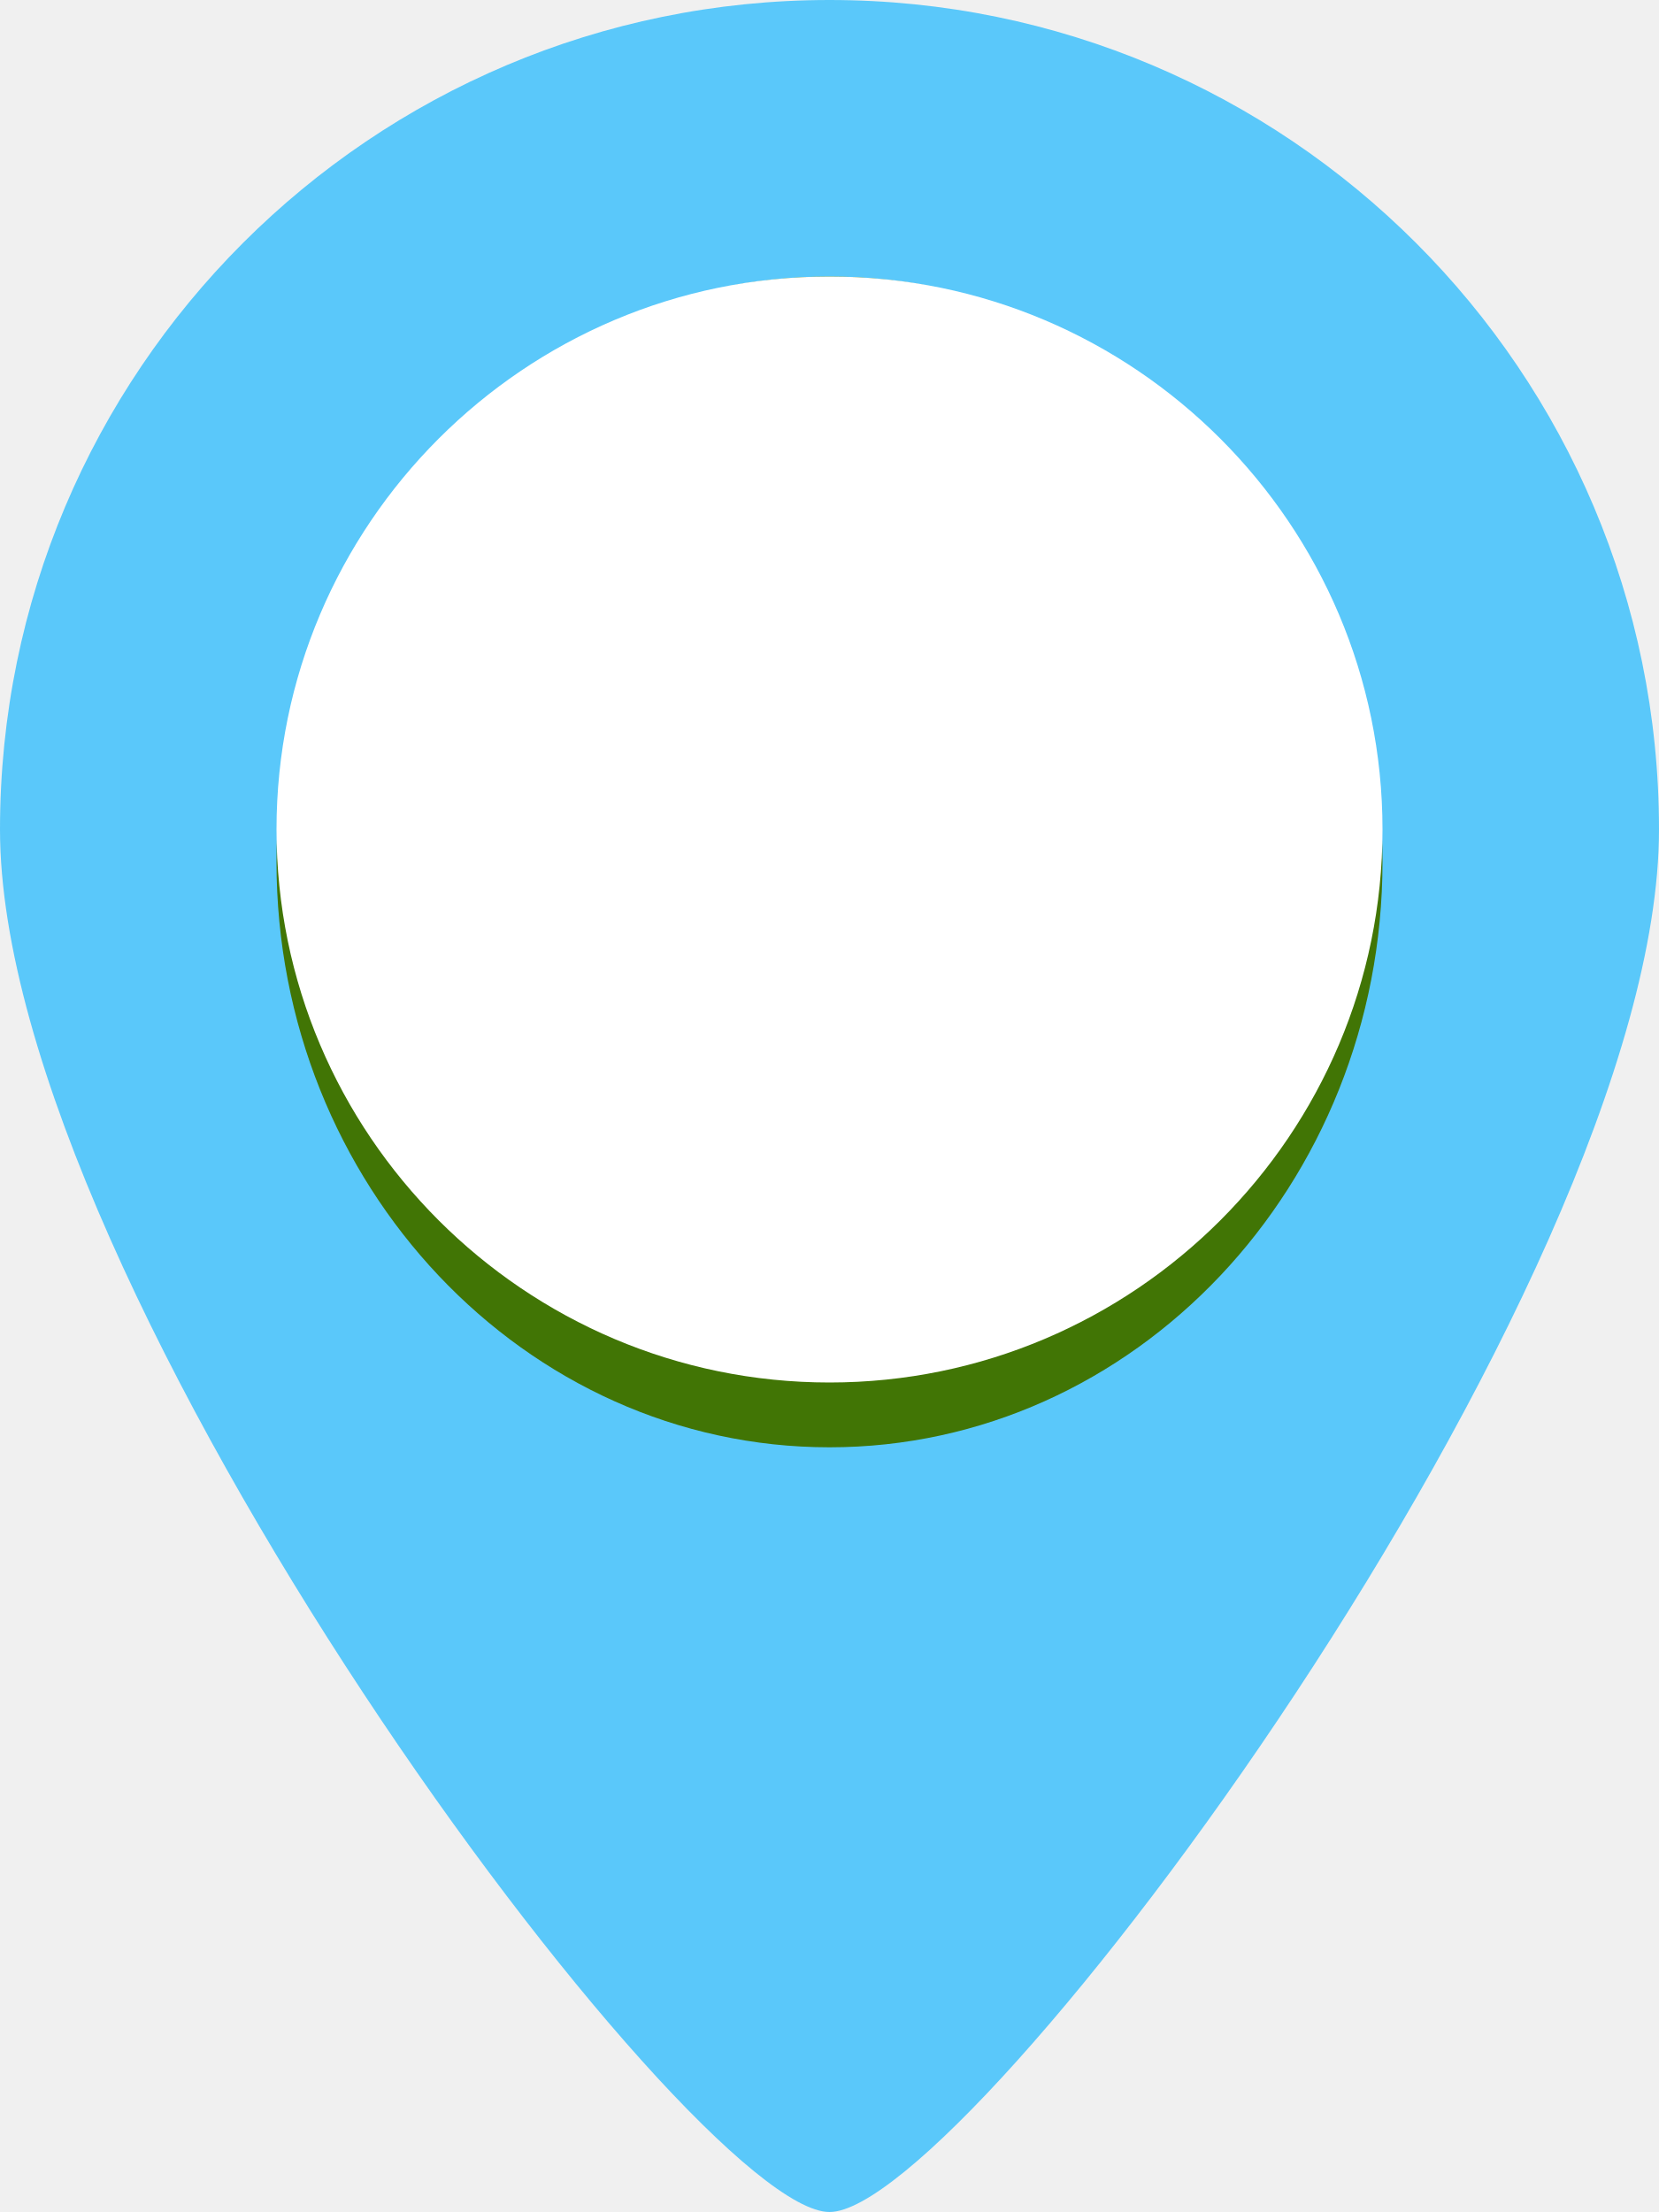
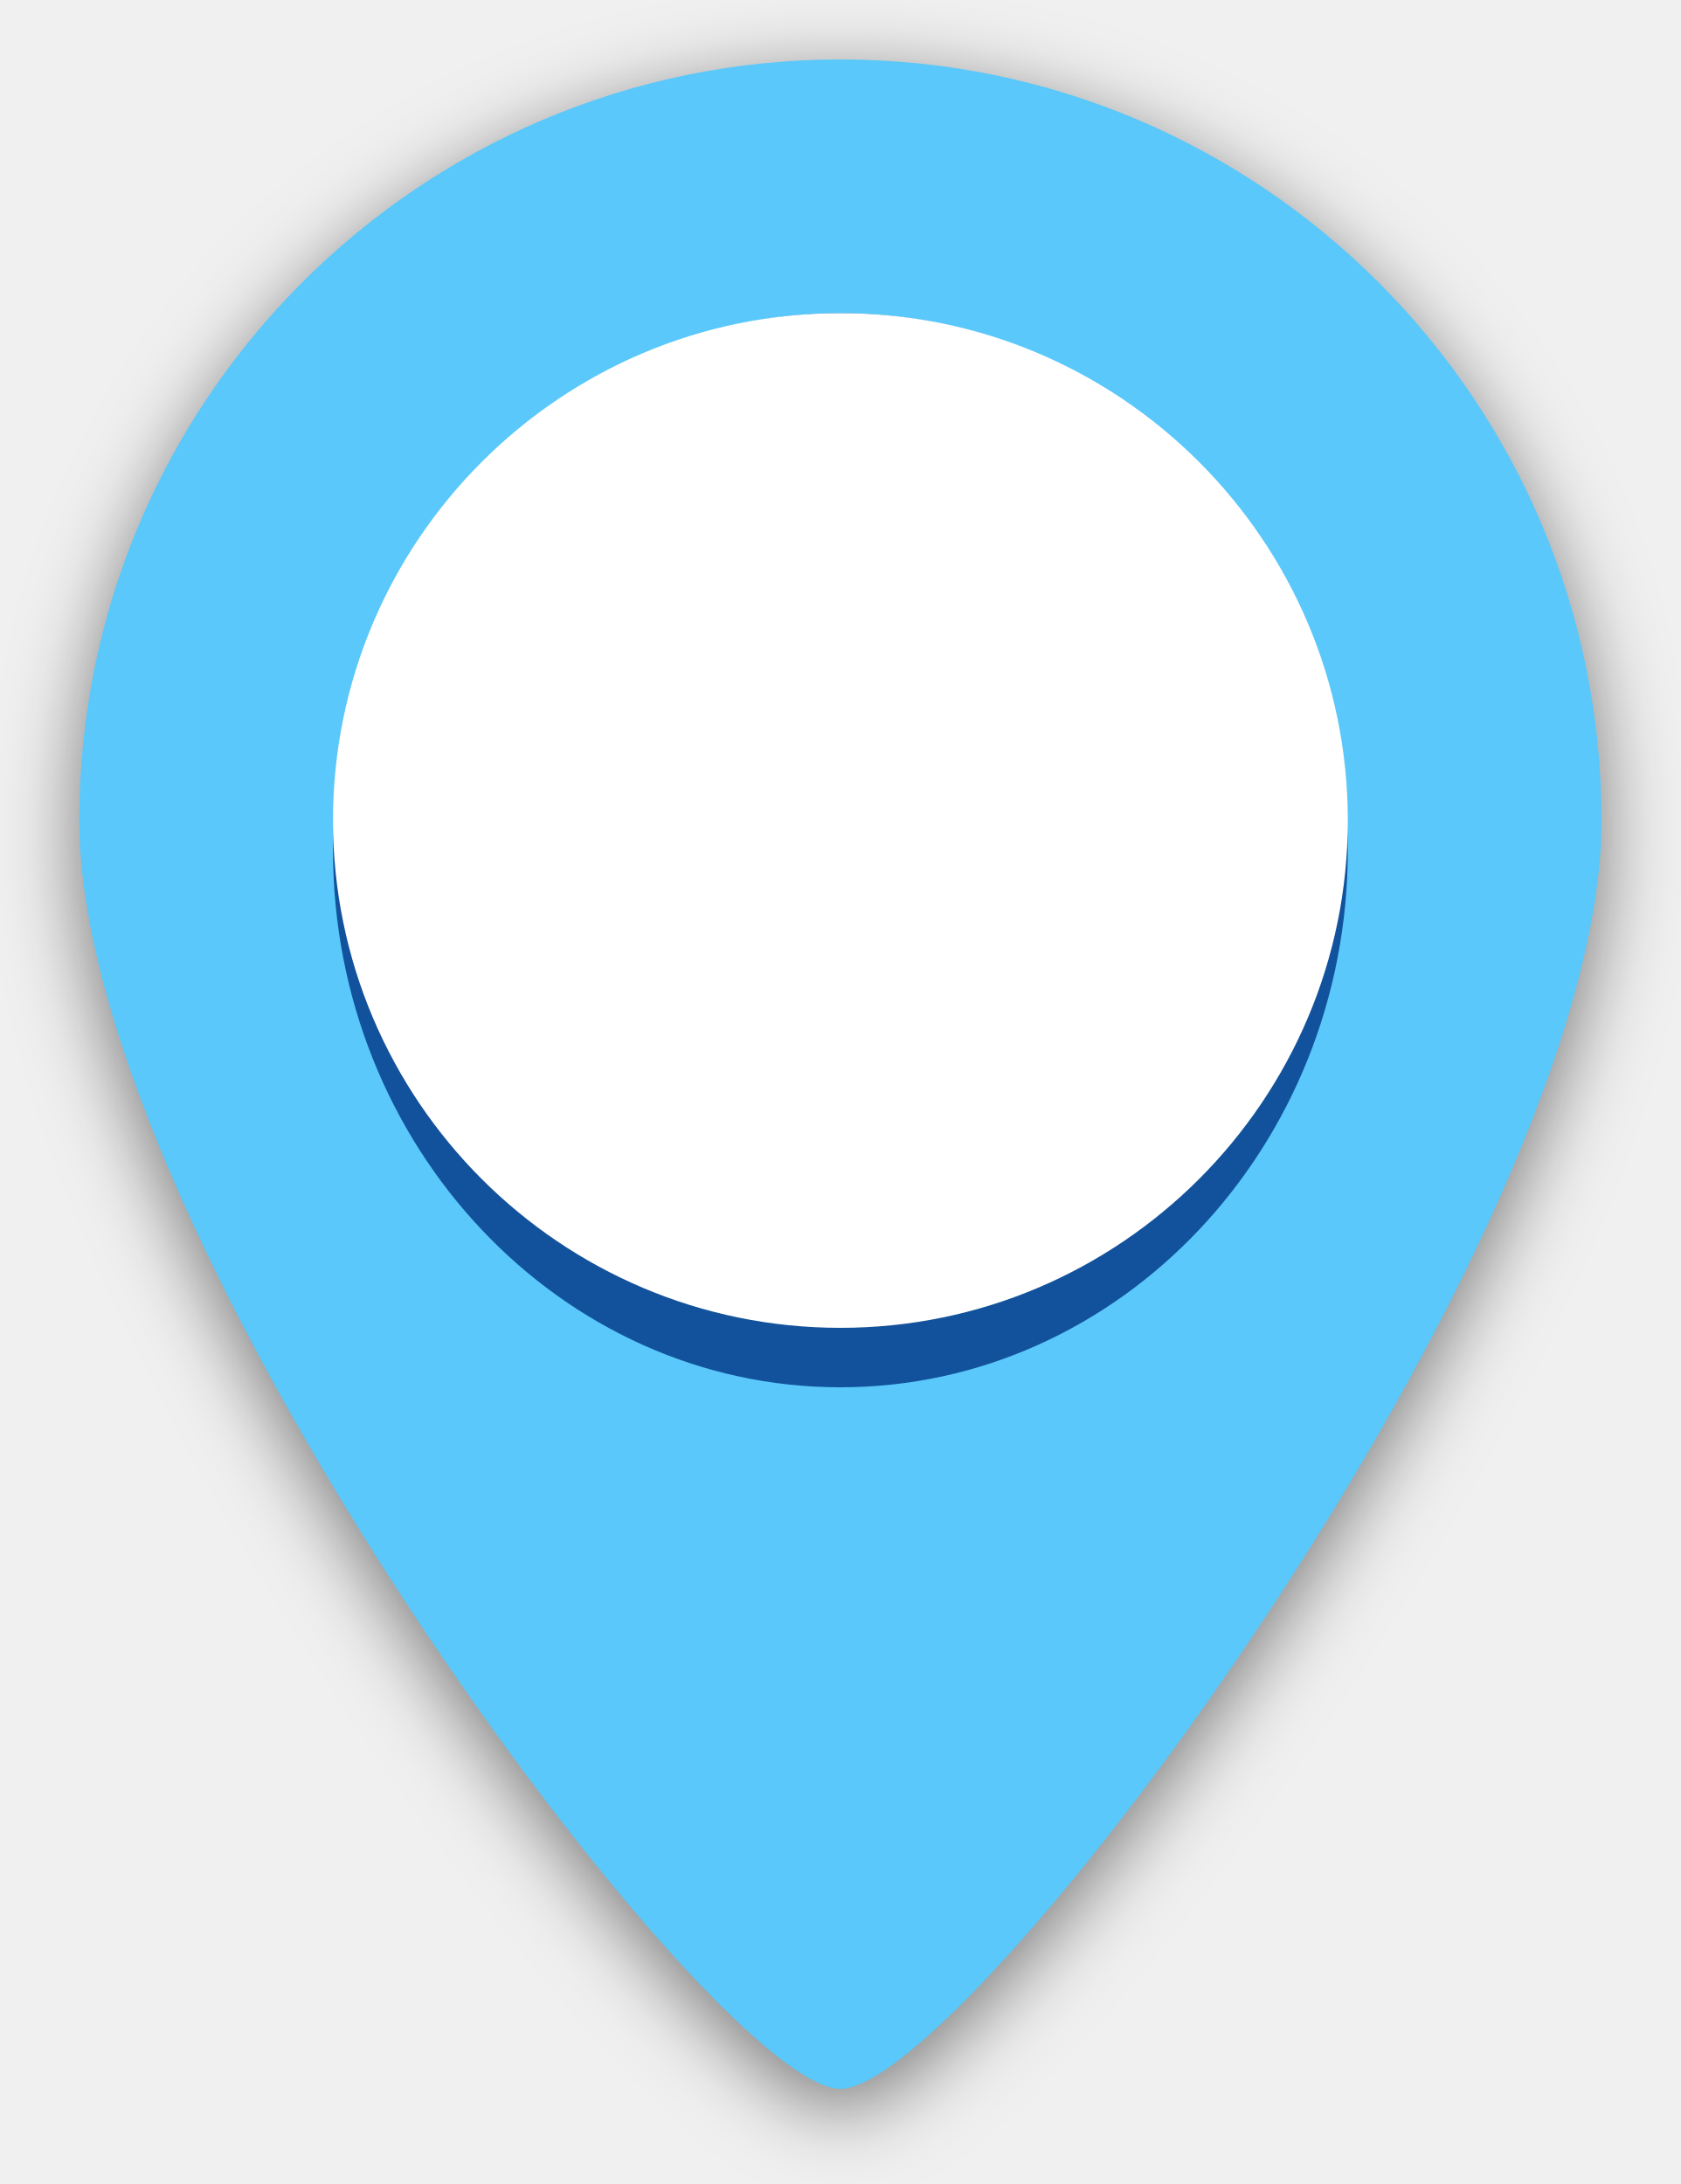
- <svg xmlns="http://www.w3.org/2000/svg" width="384px" height="512px" viewBox="0 0 384 512" version="1.1">
-   <defs />
+ <svg xmlns="http://www.w3.org/2000/svg" xmlns:xlink="http://www.w3.org/1999/xlink" width="424px" height="551px" viewBox="0 0 424 551" version="1.1">
+   <defs>
+     <path d="M192,0 C85.969,0 0,85.969 0,192 C0,298.031 160,512 192,512 C224,512 384,298.031 384,192 C384,85.969 298.031,0 192,0 Z" id="path-1" />
+     <filter x="-8.5%" y="-5.4%" width="116.9%" height="112.7%" filterUnits="objectBoundingBox" id="filter-2">
+       <feOffset dx="0" dy="5" in="SourceAlpha" result="shadowOffsetOuter1" />
+       <feGaussianBlur stdDeviation="10" in="shadowOffsetOuter1" result="shadowBlurOuter1" />
+       <feColorMatrix values="0 0 0 0 0   0 0 0 0 0   0 0 0 0 0  0 0 0 0.5 0" type="matrix" in="shadowBlurOuter1" />
+     </filter>
+   </defs>
  <g id="Page-1" stroke="none" stroke-width="1" fill="none" fill-rule="evenodd">
-     <g id="marker">
-       <path d="M192,0 C85.969,0 0,85.969 0,192 C0,298.031 160,512 192,512 C224,512 384,298.031 384,192 C384,85.969 298.031,0 192,0 Z" id="Shape" fill="#5AC8FA" fill-rule="nonzero" />
-       <path d="M192,335 C121.406,335 64,274.196 64,199.5 C64,124.804 121.406,64 192,64 C262.594,64 320,124.804 320,199.5 C320,274.196 262.594,335 192,335 Z" id="Path" fill="#417505" />
-       <path d="M192,320 C121.406,320 64,262.562 64,192 C64,121.438 121.406,64 192,64 C262.594,64 320,121.438 320,192 C320,262.562 262.594,320 192,320 Z" id="Path" fill="#FFFFFF" />
+     <g id="Artboard" fill-rule="nonzero">
+       <g id="marker" transform="translate(20, 15)">
+         <g id="Shape">
+           <use fill="black" fill-opacity="1" filter="url(#filter-2)" xlink:href="#path-1" />
+           <use fill="#5AC8FA" fill-rule="evenodd" xlink:href="#path-1" />
+         </g>
+         <path d="M192,335 C121.406,335 64,274.196 64,199.5 C64,124.804 121.406,64 192,64 C262.594,64 320,124.804 320,199.5 C320,274.196 262.594,335 192,335 Z" id="Path" fill="#12529C" />
+         <path d="M192,320 C121.406,320 64,262.562 64,192 C64,121.438 121.406,64 192,64 C262.594,64 320,121.438 320,192 C320,262.562 262.594,320 192,320 Z" id="Path" fill="#FFFFFF" />
+       </g>
    </g>
  </g>
</svg>
